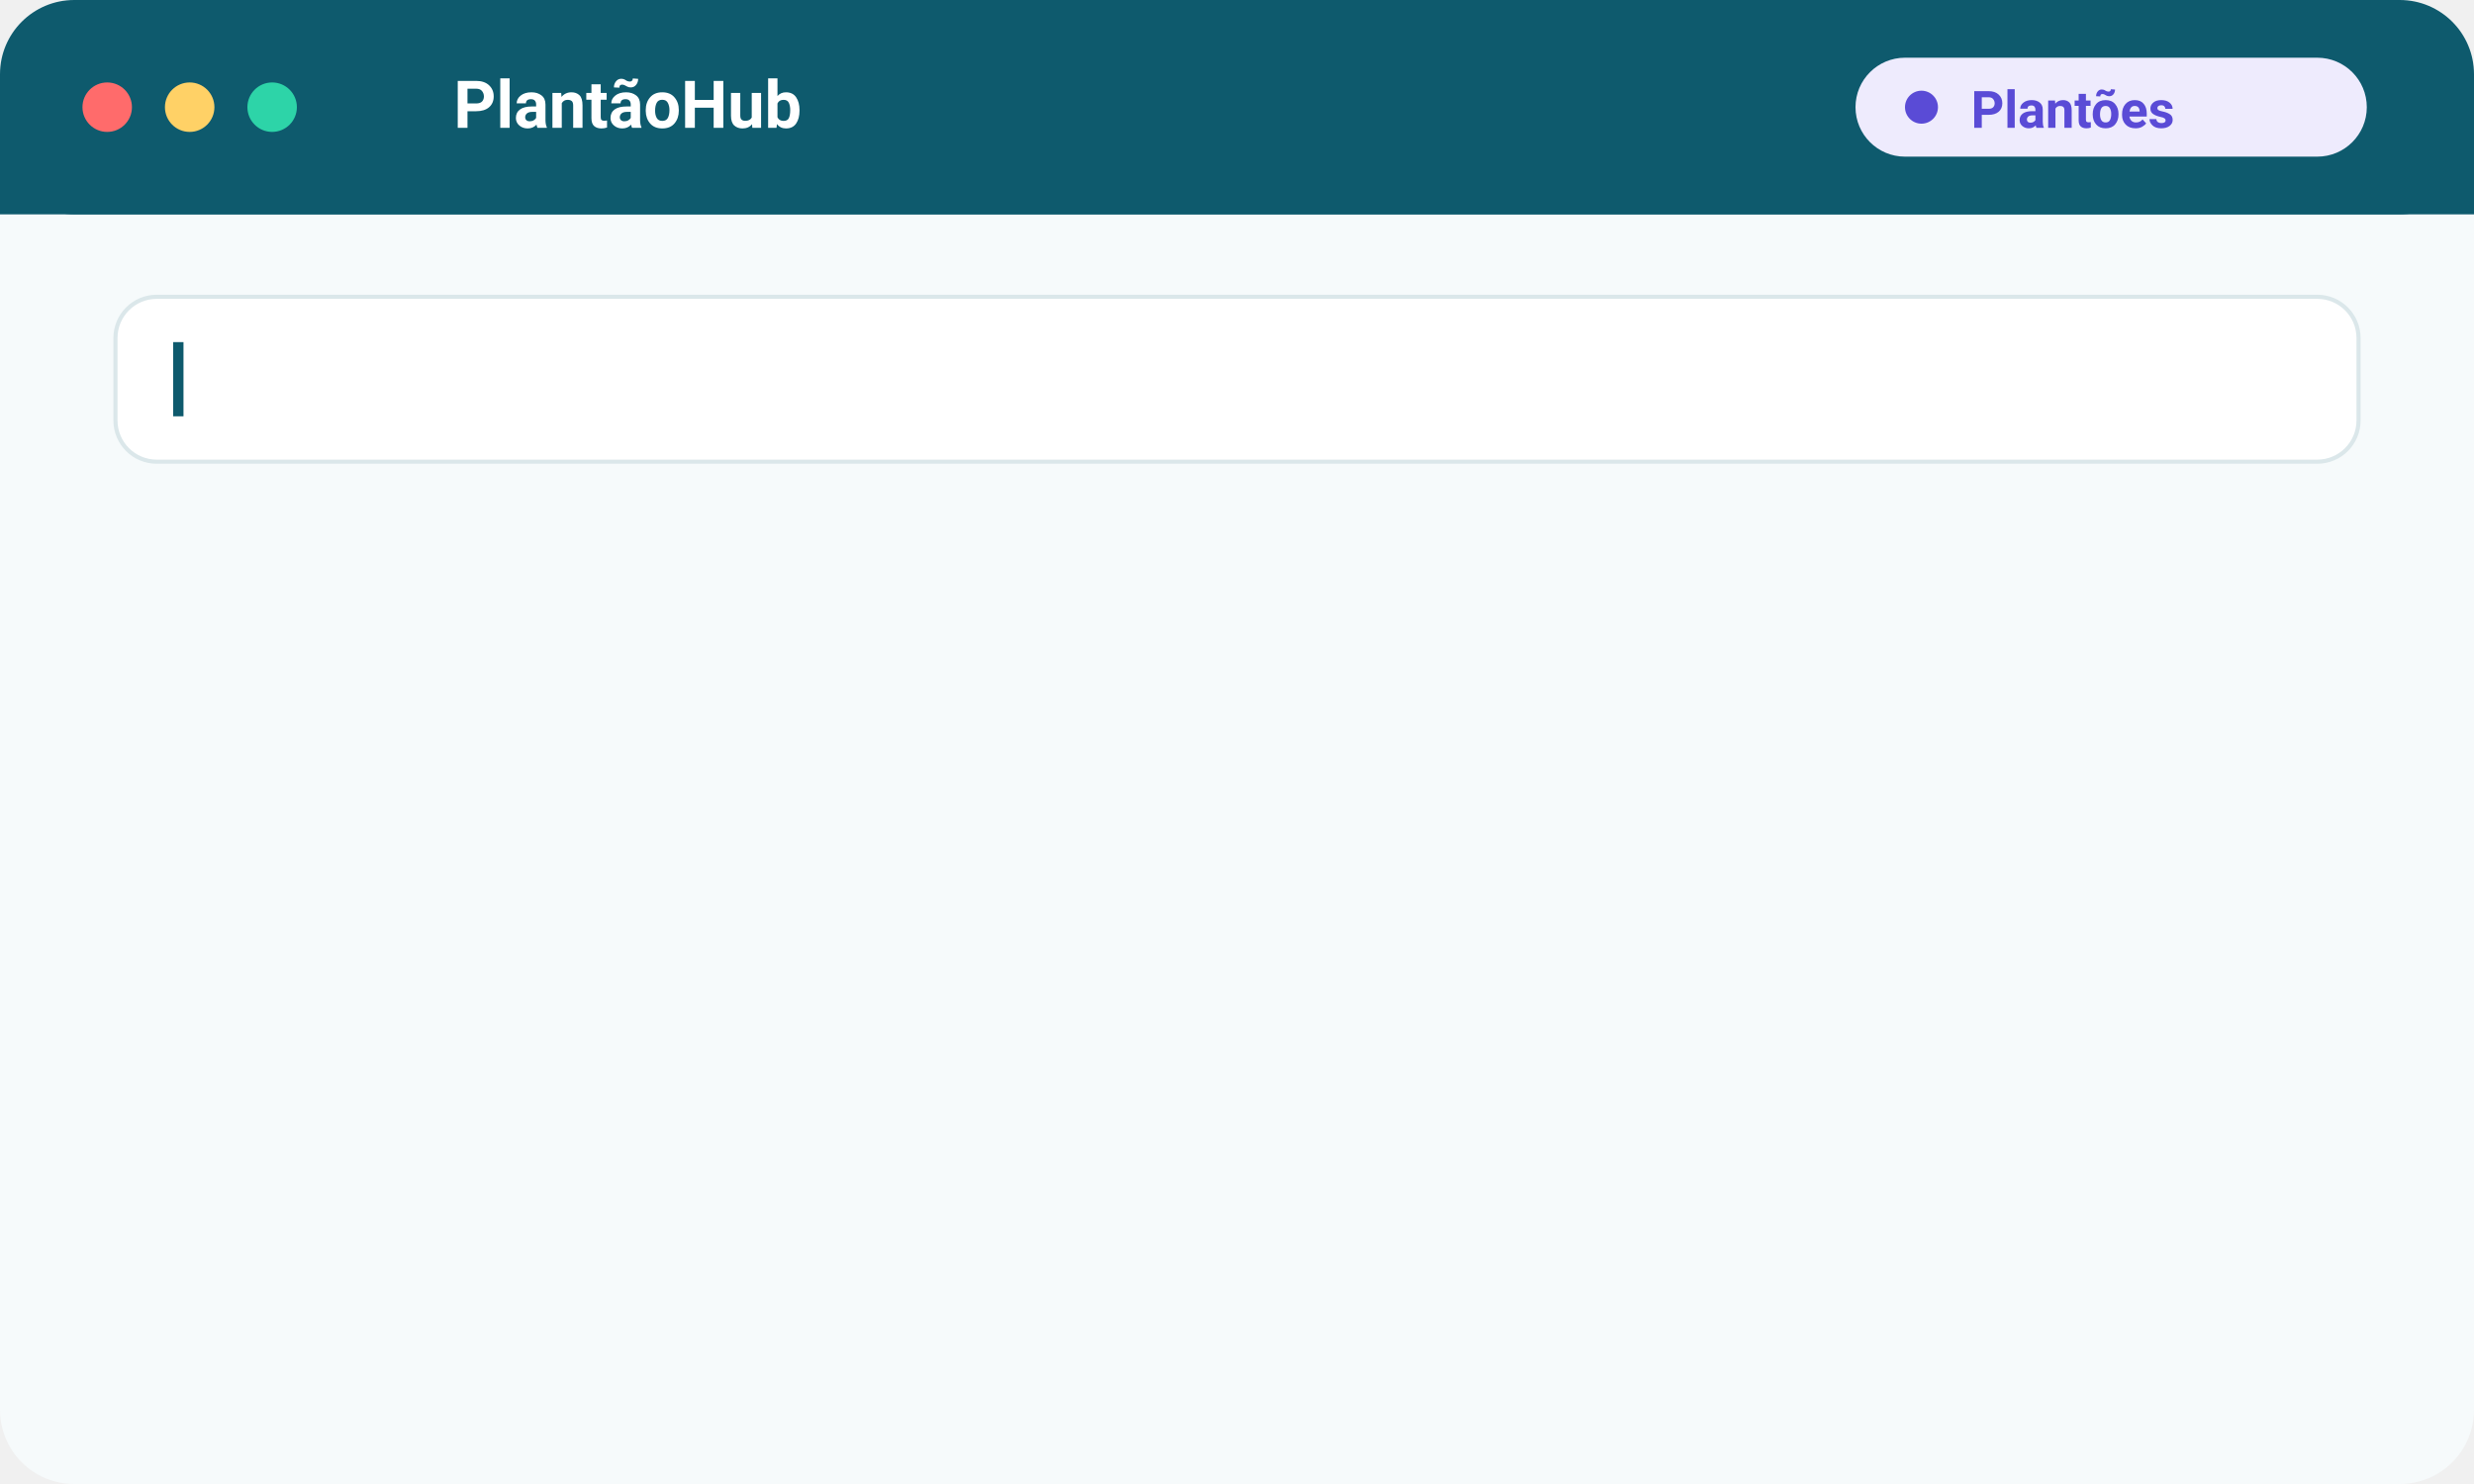
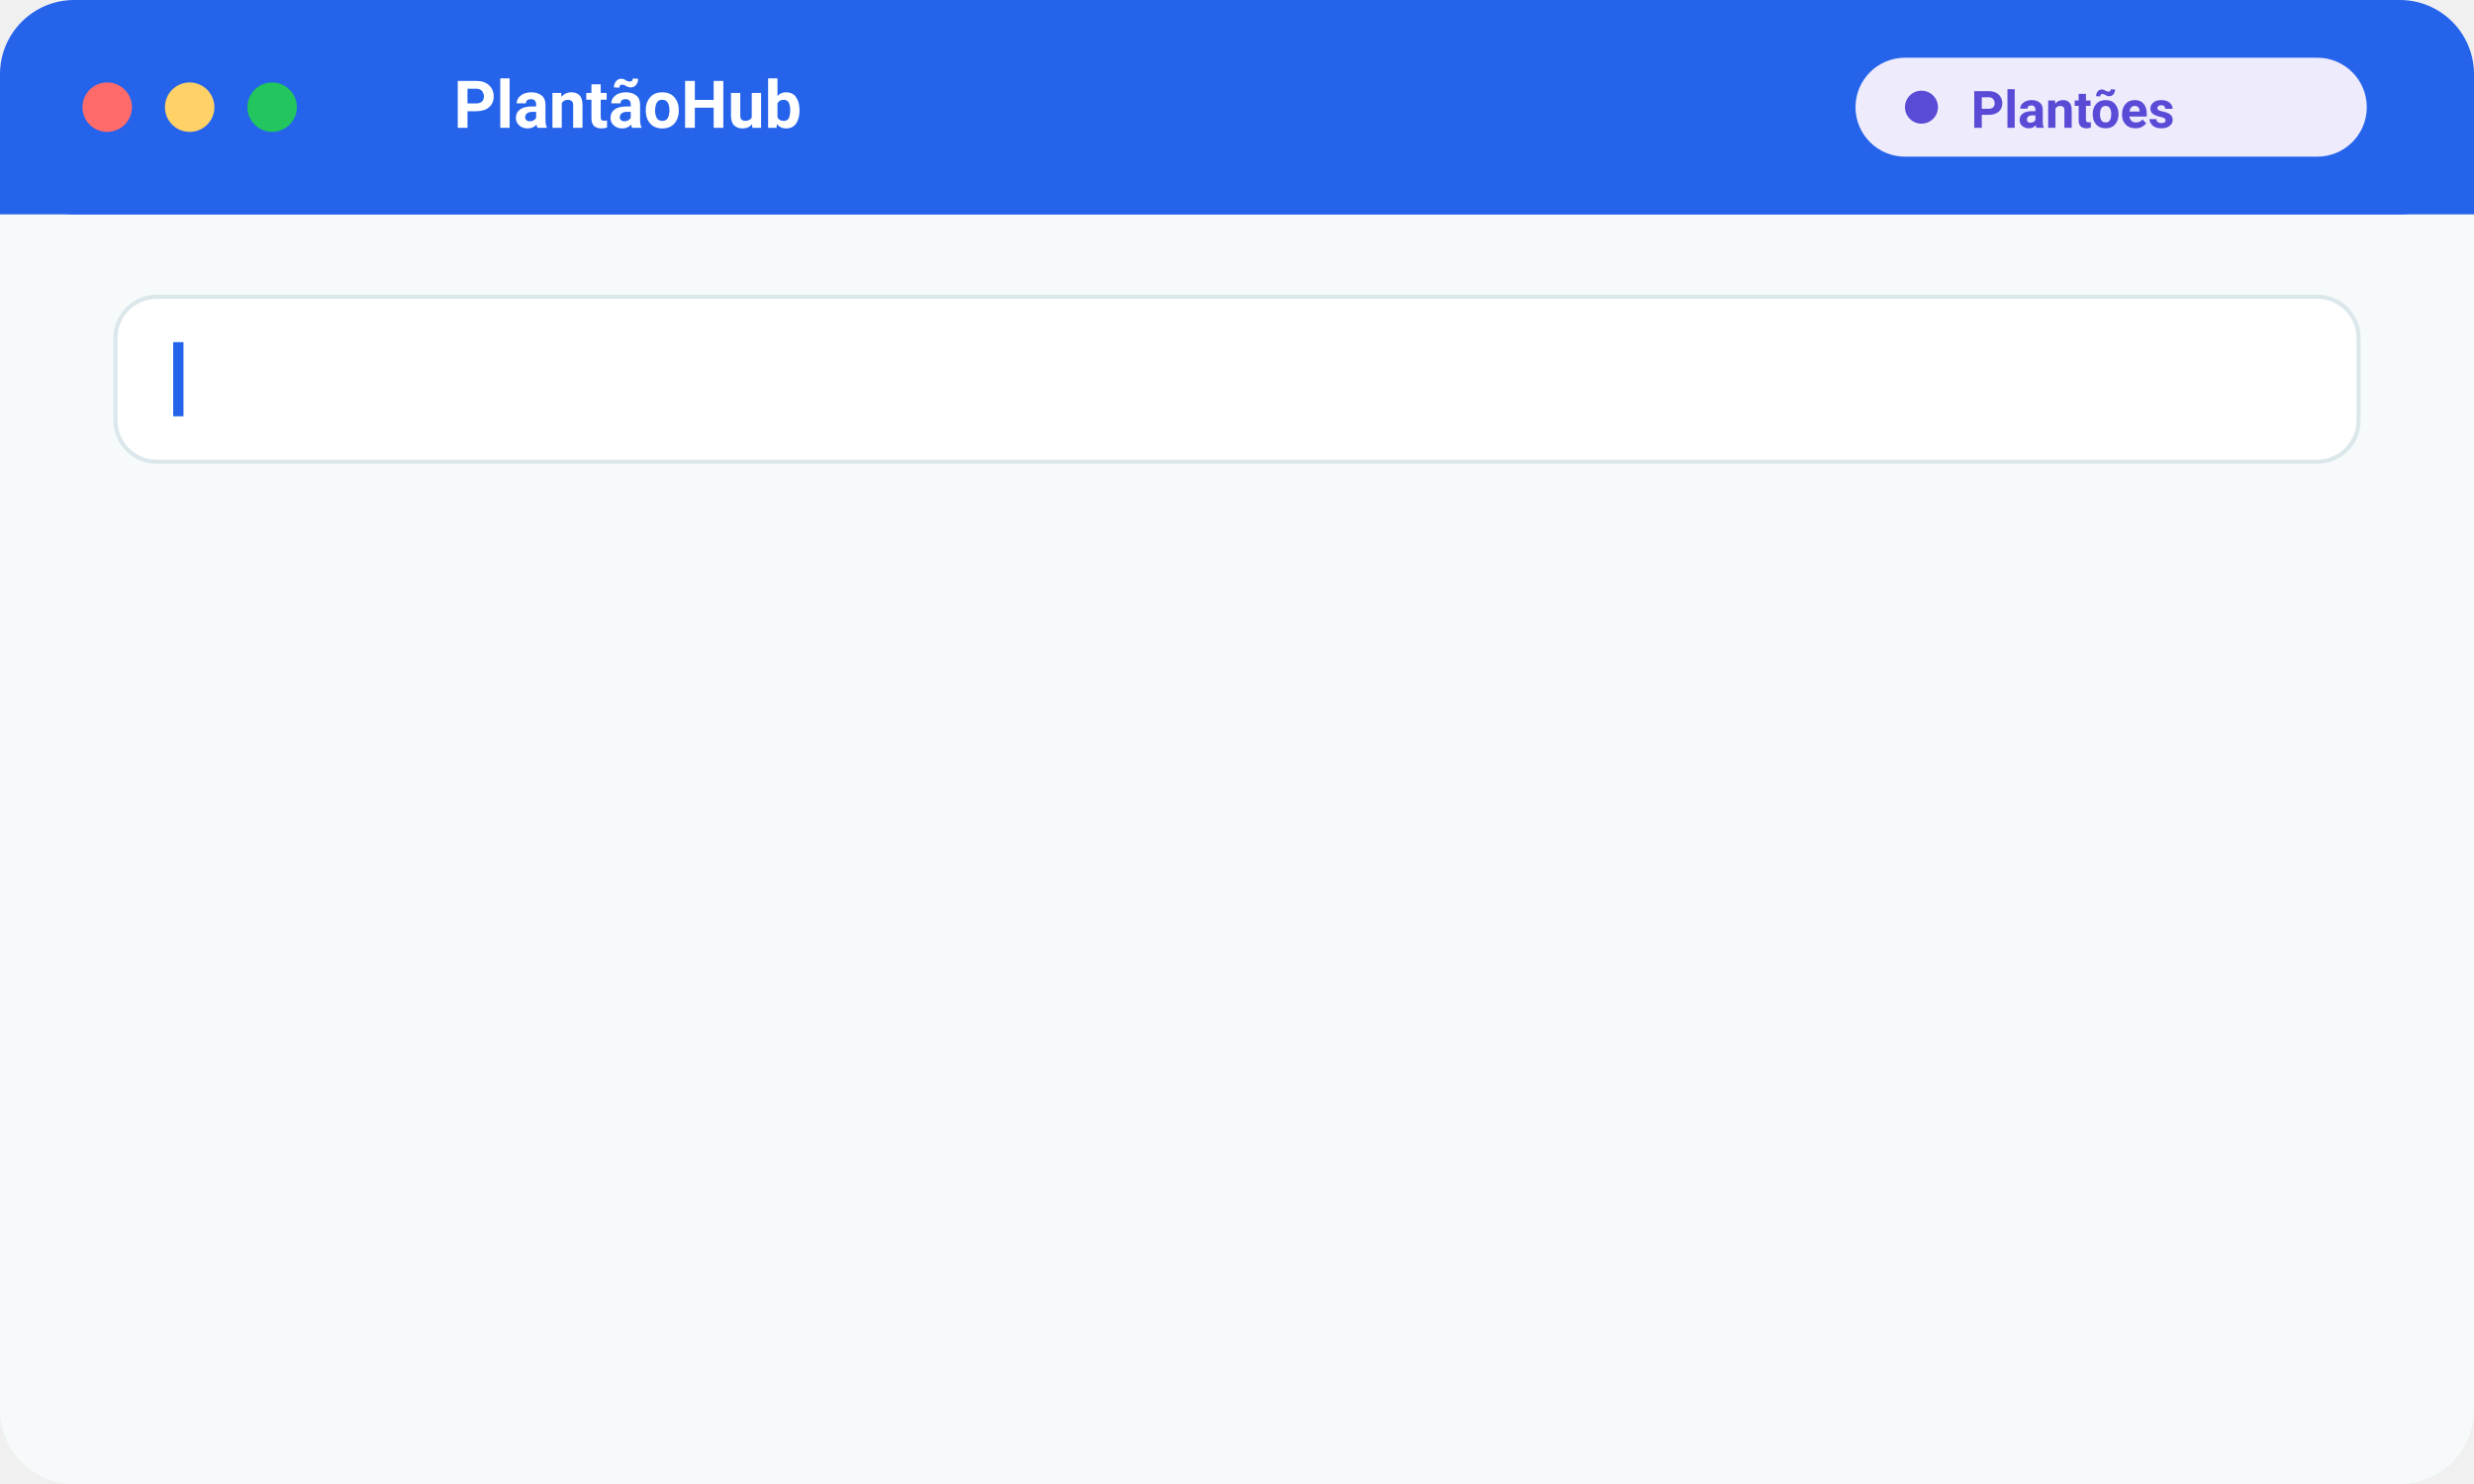
<svg xmlns="http://www.w3.org/2000/svg" viewBox="0 0 600 360" role="img" aria-label="PlantãoHub — demonstração">
  <defs>
    <clipPath id="clip">
      <rect width="600" height="360" rx="18" />
    </clipPath>
  </defs>
  <g clip-path="url(#clip)">
    <rect width="600" height="360" rx="18" fill="#F6FAFB" />
-     <rect width="600" height="52" rx="18" fill="#0E5A6D" />
-     <rect y="34" width="600" height="18" fill="#0E5A6D" />
+     <rect width="600" height="52" rx="18" fill="#2563eb" />
+     <rect y="34" width="600" height="18" fill="#2563eb" />
    <circle cx="26" cy="26" r="6" fill="#ff6b6b" />
    <circle cx="46" cy="26" r="6" fill="#ffd166" />
-     <circle cx="66" cy="26" r="6" fill="#2DD4A8" />
+     <circle cx="66" cy="26" r="6" fill="#22c55e" />
    <text x="110" y="31" font-family="Segoe UI,Roboto,Arial" font-size="16" font-weight="700" fill="#fff">PlantãoHub</text>
    <rect x="450" y="14" width="124" height="24" rx="12" fill="#eeebfd" />
    <circle cx="466" cy="26" r="4" fill="#5a4bd6" />
    <text x="478" y="31" font-family="Segoe UI,Roboto,Arial" font-size="12.5" font-weight="700" fill="#5a4bd6">Plantões</text>
    <g>
      <rect x="28" y="72" width="544" height="40" rx="10" fill="#fff" stroke="#dbe7ea" />
      <clipPath id="tc100">
        <rect x="28" y="72" width="544" height="40" rx="10" />
      </clipPath>
      <g clip-path="url(#tc100)">
        <rect x="42" y="85" height="14" rx="3" fill="#9fb4ba" width="0">
          <animate attributeName="width" values="0;0;544;544;544;0" keyTimes="0;0.030;0.190;0.200;0.890;1" dur="10.0s" repeatCount="indefinite" />
        </rect>
      </g>
-       <rect x="42" y="83" width="2.5" height="18" fill="#0E5A6D">
+       <rect x="42" y="83" width="2.5" height="18" fill="#2563eb">
        <animate attributeName="opacity" values="1;0;1;0;1;0;0" keyTimes="0;0.08;0.16;0.24;0.32;0.4;1" dur="0.9s" repeatCount="indefinite" />
      </rect>
      <text x="42" y="98" font-family="Segoe UI,Roboto,Arial" font-size="13.5" fill="#6a8088" opacity="0">Meus plantões de junho<animate attributeName="opacity" values="0;0;0.0;0;0" keyTimes="0;0.03;0.05;0.06;1" dur="10.0s" repeatCount="indefinite" />
      </text>
    </g>
    <g>
-       <circle cx="40" cy="150" r="5" fill="#0E5A6D" opacity="0">
+       <circle cx="40" cy="150" r="5" fill="#2563eb" opacity="0">
        <animate attributeName="opacity" values="0;0;1;0.3;1;0.3;0" keyTimes="0;0.200;0.205;0.225;0.245;0.310;0.320" dur="10.0s" repeatCount="indefinite" />
      </circle>
-       <circle cx="56" cy="150" r="5" fill="#0E5A6D" opacity="0">
+       <circle cx="56" cy="150" r="5" fill="#2563eb" opacity="0">
        <animate attributeName="opacity" values="0;0;1;0.3;1;0.3;0" keyTimes="0;0.200;0.217;0.237;0.257;0.310;0.320" dur="10.0s" repeatCount="indefinite" />
      </circle>
-       <circle cx="72" cy="150" r="5" fill="#0E5A6D" opacity="0">
+       <circle cx="72" cy="150" r="5" fill="#2563eb" opacity="0">
        <animate attributeName="opacity" values="0;0;1;0.3;1;0.3;0" keyTimes="0;0.200;0.229;0.249;0.269;0.310;0.320" dur="10.0s" repeatCount="indefinite" />
      </circle>
-       <text x="84" y="155" font-family="Segoe UI,Roboto,Arial" font-size="13" fill="#0E5A6D" opacity="0">a IA está pensando…<animate attributeName="opacity" values="0;0;1.0;1.0;0" keyTimes="0.000;0.210;0.260;0.310;0.360;1" dur="10.0s" repeatCount="indefinite" />
+       <text x="84" y="155" font-family="Segoe UI,Roboto,Arial" font-size="13" fill="#2563eb" opacity="0">a IA está pensando…<animate attributeName="opacity" values="0;0;1.0;1.0;0" keyTimes="0.000;0.210;0.260;0.310;0.360;1" dur="10.0s" repeatCount="indefinite" />
      </text>
    </g>
    <g opacity="0">
      <animate attributeName="opacity" values="0;0;1.0;1.0;0" keyTimes="0.000;0.330;0.380;0.900;0.950;1" dur="10.0s" repeatCount="indefinite" />
      <g>
        <animateTransform attributeName="transform" type="translate" values="0,14;0,14;0,0;0,0" keyTimes="0;0.330;0.385;1" dur="10.0s" repeatCount="indefinite" additive="sum" />
        <rect x="28" y="132" width="544" height="52" rx="12" fill="#fff" stroke="#dbe7ea" />
-         <text x="46" y="162" font-family="Segoe UI,Roboto,Arial" font-size="15" font-weight="800" fill="#0E5A6D" text-anchor="start">Resumo do mês</text>
+         <text x="46" y="162" font-family="Segoe UI,Roboto,Arial" font-size="15" font-weight="800" fill="#2563eb" text-anchor="start">Resumo do mês</text>
      </g>
    </g>
    <g opacity="0">
      <animate attributeName="opacity" values="0;0;1.0;1.0;0" keyTimes="0.000;0.370;0.420;0.900;0.950;1" dur="10.0s" repeatCount="indefinite" />
      <g>
        <animateTransform attributeName="transform" type="translate" values="0,14;0,14;0,0;0,0" keyTimes="0;0.370;0.425;1" dur="10.0s" repeatCount="indefinite" additive="sum" />
-         <rect x="28" y="202" width="360" height="40" rx="12" fill="#eafaf4" stroke="#2DD4A8" />
-         <text x="46" y="229" font-family="Segoe UI,Roboto,Arial" font-size="14" font-weight="800" fill="#0E2A31" text-anchor="start">Total: 12 plantões · 144 horas</text>
+         <rect x="28" y="202" width="360" height="40" rx="12" fill="#eafaf4" stroke="#22c55e" />
+         <text x="46" y="229" font-family="Segoe UI,Roboto,Arial" font-size="14" font-weight="800" fill="#0f172a" text-anchor="start">Total: 12 plantões · 144 horas</text>
      </g>
    </g>
    <g opacity="0">
      <animate attributeName="opacity" values="0;0;1.0;1.0;0" keyTimes="0.000;0.405;0.455;0.900;0.950;1" dur="10.0s" repeatCount="indefinite" />
      <g>
        <animateTransform attributeName="transform" type="translate" values="0,14;0,14;0,0;0,0" keyTimes="0;0.405;0.460;1" dur="10.0s" repeatCount="indefinite" additive="sum" />
        <rect x="28" y="252" width="360" height="40" rx="12" fill="#fff" stroke="#e3edef" />
        <text x="46" y="279" font-family="Segoe UI,Roboto,Arial" font-size="14" font-weight="600" fill="#33525a" text-anchor="start">A receber: R$ 18.400</text>
      </g>
    </g>
    <g opacity="0">
      <animate attributeName="opacity" values="0;0;1.0;1.0;0" keyTimes="0.000;0.460;0.510;0.900;0.950;1" dur="10.0s" repeatCount="indefinite" />
      <rect x="420" y="300" width="16" height="0" rx="4" fill="#eeebfd">
        <animate attributeName="height" values="0;0;23;23;0" keyTimes="0;0.460;0.520;0.900;0.950" dur="10.0s" repeatCount="indefinite" />
        <animate attributeName="y" values="300;300;277;277;300" keyTimes="0;0.460;0.520;0.900;0.950" dur="10.0s" repeatCount="indefinite" />
      </rect>
      <rect x="448" y="300" width="16" height="0" rx="4" fill="#eeebfd">
        <animate attributeName="height" values="0;0;36;36;0" keyTimes="0;0.460;0.520;0.900;0.950" dur="10.0s" repeatCount="indefinite" />
        <animate attributeName="y" values="300;300;264;264;300" keyTimes="0;0.460;0.520;0.900;0.950" dur="10.0s" repeatCount="indefinite" />
      </rect>
      <rect x="476" y="300" width="16" height="0" rx="4" fill="#eeebfd">
        <animate attributeName="height" values="0;0;20;20;0" keyTimes="0;0.460;0.520;0.900;0.950" dur="10.0s" repeatCount="indefinite" />
        <animate attributeName="y" values="300;300;280;280;300" keyTimes="0;0.460;0.520;0.900;0.950" dur="10.0s" repeatCount="indefinite" />
      </rect>
      <rect x="504" y="300" width="16" height="0" rx="4" fill="#eeebfd">
        <animate attributeName="height" values="0;0;43;43;0" keyTimes="0;0.460;0.520;0.900;0.950" dur="10.0s" repeatCount="indefinite" />
        <animate attributeName="y" values="300;300;257;257;300" keyTimes="0;0.460;0.520;0.900;0.950" dur="10.0s" repeatCount="indefinite" />
      </rect>
      <rect x="532" y="300" width="16" height="0" rx="4" fill="#eeebfd">
        <animate attributeName="height" values="0;0;29;29;0" keyTimes="0;0.460;0.520;0.900;0.950" dur="10.0s" repeatCount="indefinite" />
        <animate attributeName="y" values="300;300;271;271;300" keyTimes="0;0.460;0.520;0.900;0.950" dur="10.0s" repeatCount="indefinite" />
      </rect>
    </g>
    <g opacity="0">
      <animate attributeName="opacity" values="0;0;1.0;1.0;0" keyTimes="0.000;0.520;0.570;0.900;0.950;1" dur="10.0s" repeatCount="indefinite" />
      <g>
        <animateTransform attributeName="transform" type="translate" values="0,10;0,10;0,0;0,0" keyTimes="0;0.520;0.575;1" dur="10.0s" repeatCount="indefinite" additive="sum" />
        <rect x="28" y="318" width="189" height="30" rx="15" fill="#eeebfd" />
        <text x="42" y="338" font-family="Segoe UI,Roboto,Arial" font-size="13" font-weight="700" fill="#5a4bd6" text-anchor="start">✓ Horas e ganhos somados</text>
      </g>
    </g>
  </g>
</svg>
